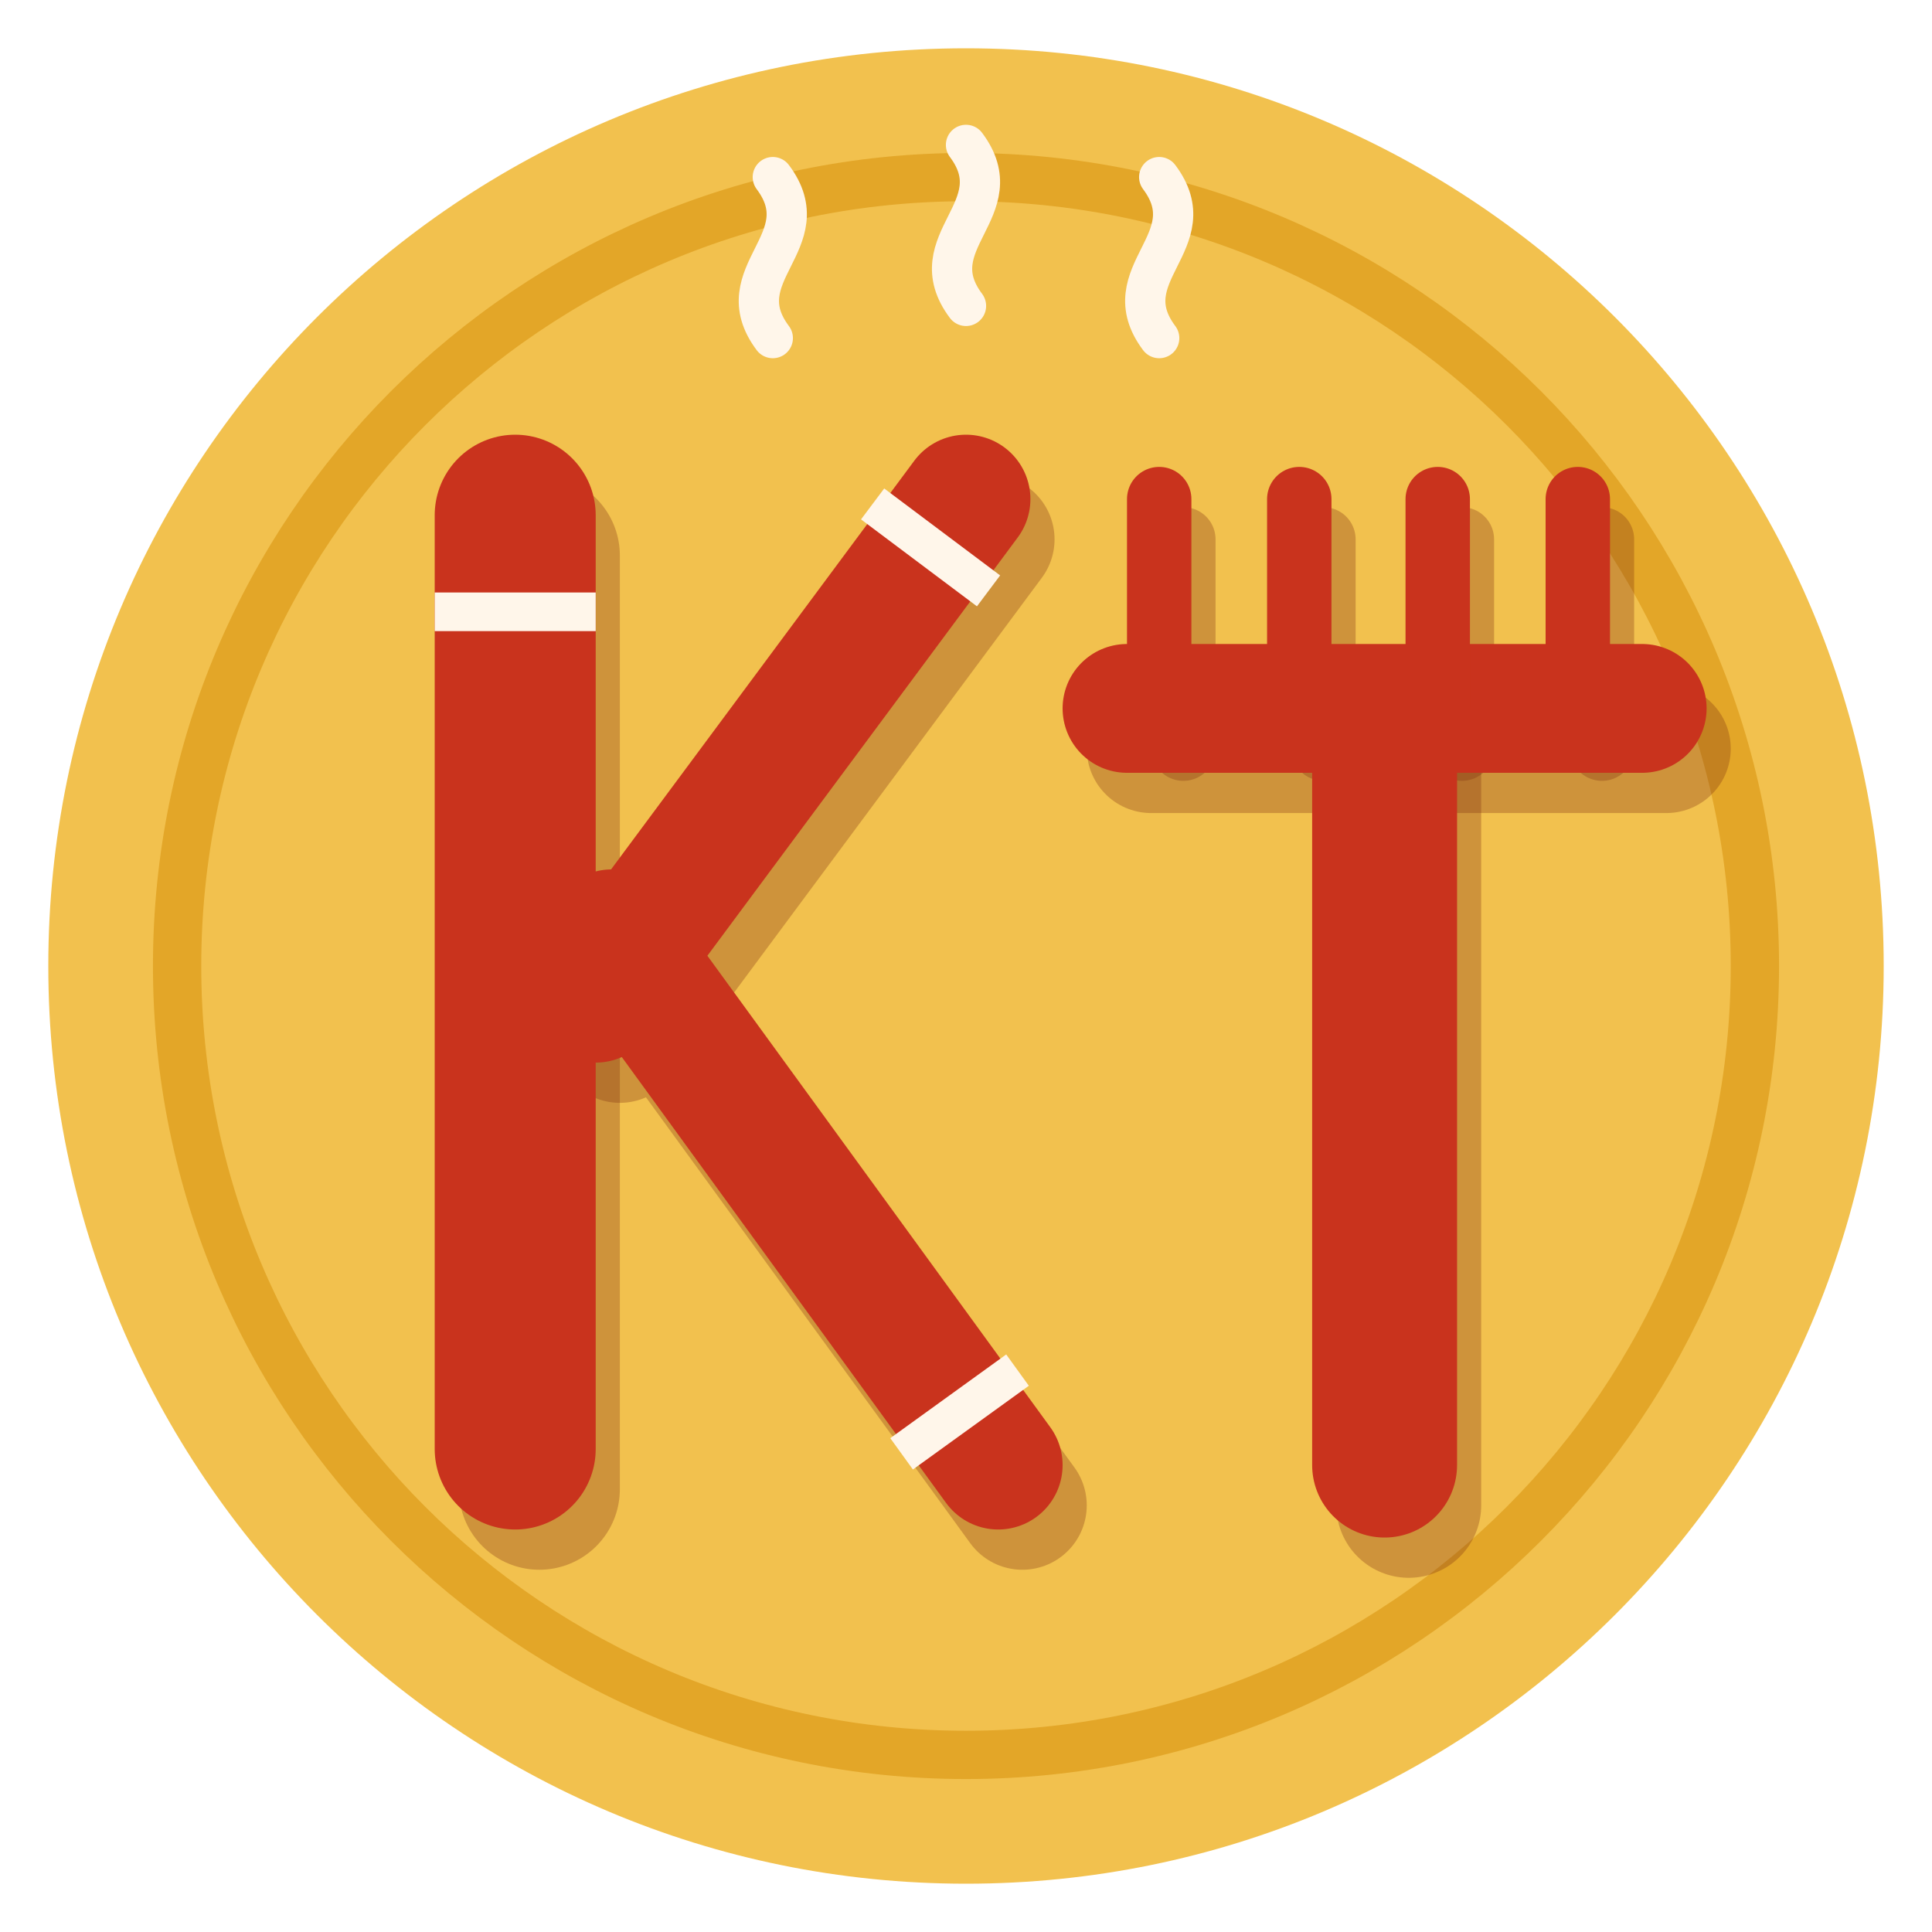
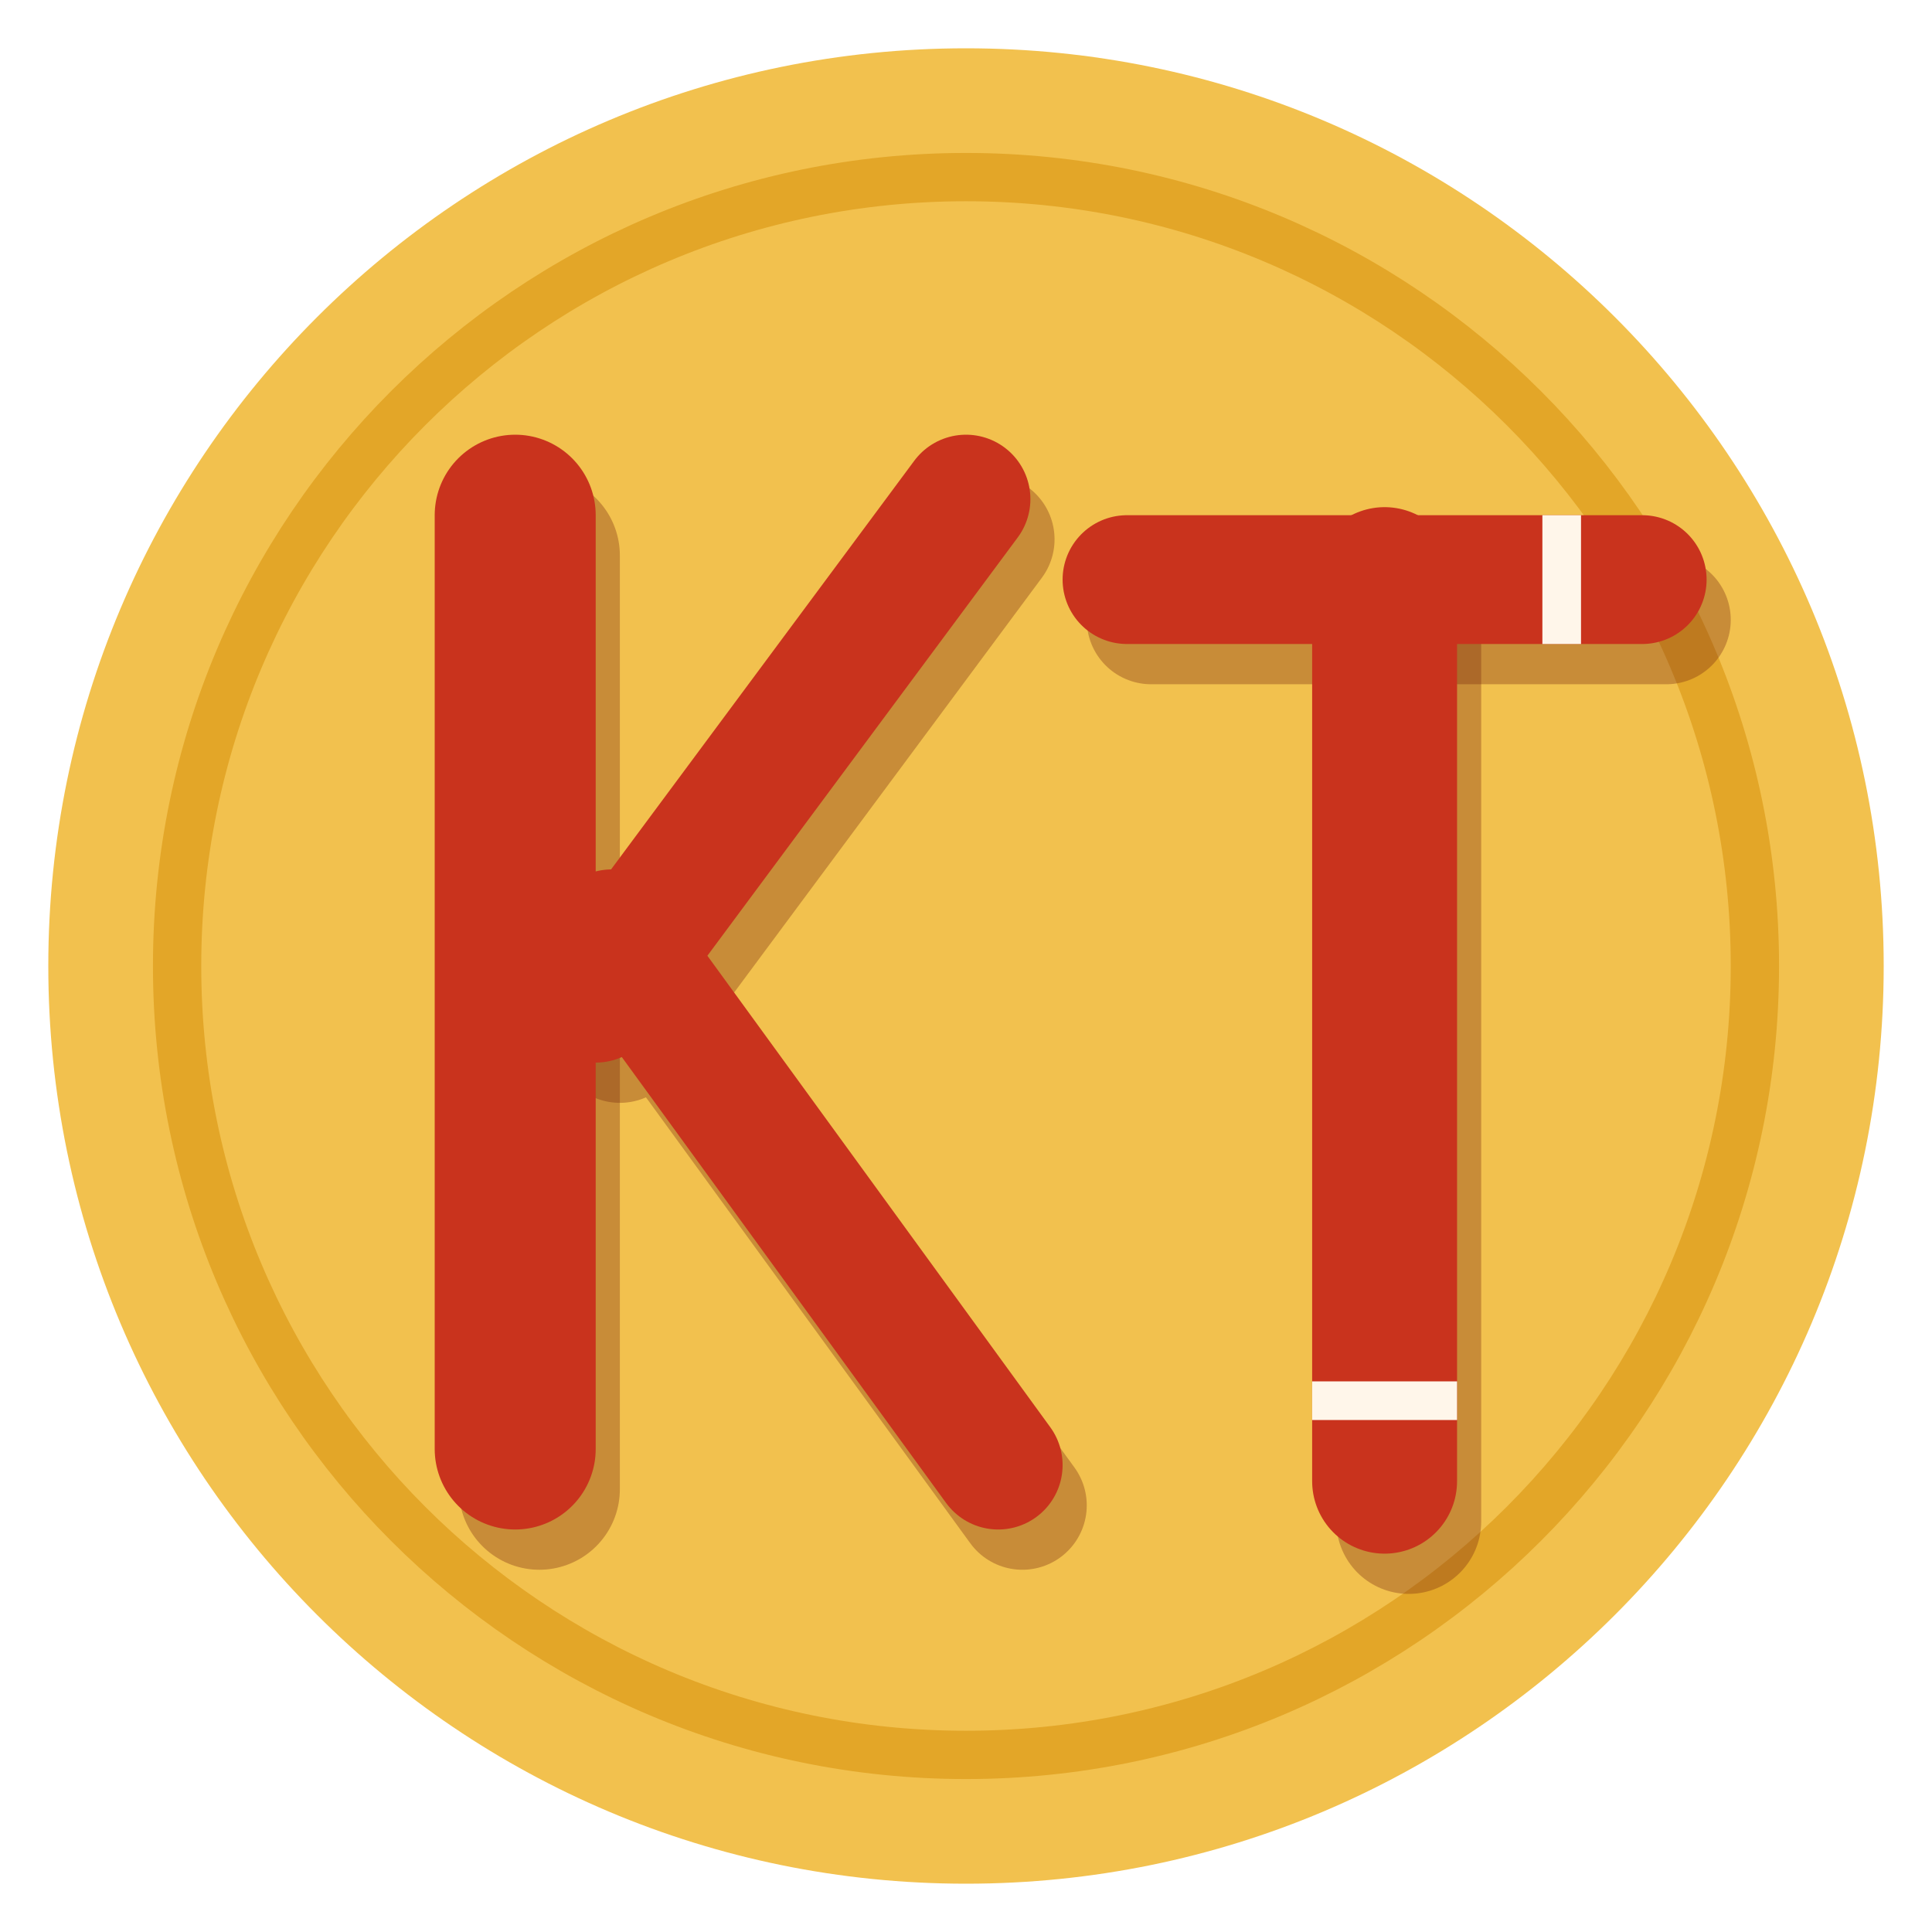
<svg xmlns="http://www.w3.org/2000/svg" viewBox="0 0 120 120" fill="none" stroke-linecap="round">
  <circle cx="60" cy="60" r="57" fill="#F2C14E" />
  <circle cx="60" cy="60" r="49" stroke="#E3A628" stroke-width="3" />
-   <g stroke="#FFF6EA" stroke-width="2.5">
-     <path d="M48 21c-3-4 3-6 0-10M60 19c-3-4 3-6 0-10M72 21c-3-4 3-6 0-10" />
-   </g>
-   <g stroke="#7A2A10" stroke-opacity=".3" transform="translate(1.5 2.5)">
+   <g stroke="#7A2A10" stroke-opacity=".35" transform="translate(1.5 2.5)">
    <path d="M32 32v58" stroke-width="10" />
    <path d="M60 31L37 62M38 58l24 33" stroke-width="8" />
-     <path d="M86 45v46" stroke-width="9" />
-     <path d="M70 44h32" stroke-width="8" />
-     <path d="M72 44V31M80.7 44V31M89.3 44V31M98 44V31" stroke-width="4" />
+     <path d="M70 36h32" stroke-width="8" />
+     <path d="M86 36v56" stroke-width="9" />
  </g>
  <g stroke="#C9331D">
    <path d="M32 32v58" stroke-width="10" />
    <path d="M60 31L37 62M38 58l24 33" stroke-width="8" />
-     <path d="M86 45v46" stroke-width="9" />
-     <path d="M70 44h32" stroke-width="8" />
-     <path d="M72 44V31M80.7 44V31M89.3 44V31M98 44V31" stroke-width="4" />
+     <path d="M70 36h32" stroke-width="8" />
+     <path d="M86 36v56" stroke-width="9" />
  </g>
  <g stroke="#FFF6EA" stroke-width="2.4" stroke-linecap="butt">
-     <path d="M27 38h10M54.2 31.3l7.2 5.4M56 90.3l7.2-5.2" />
+     <path d="M97 32v8M81.5 87h9" />
  </g>
</svg>
